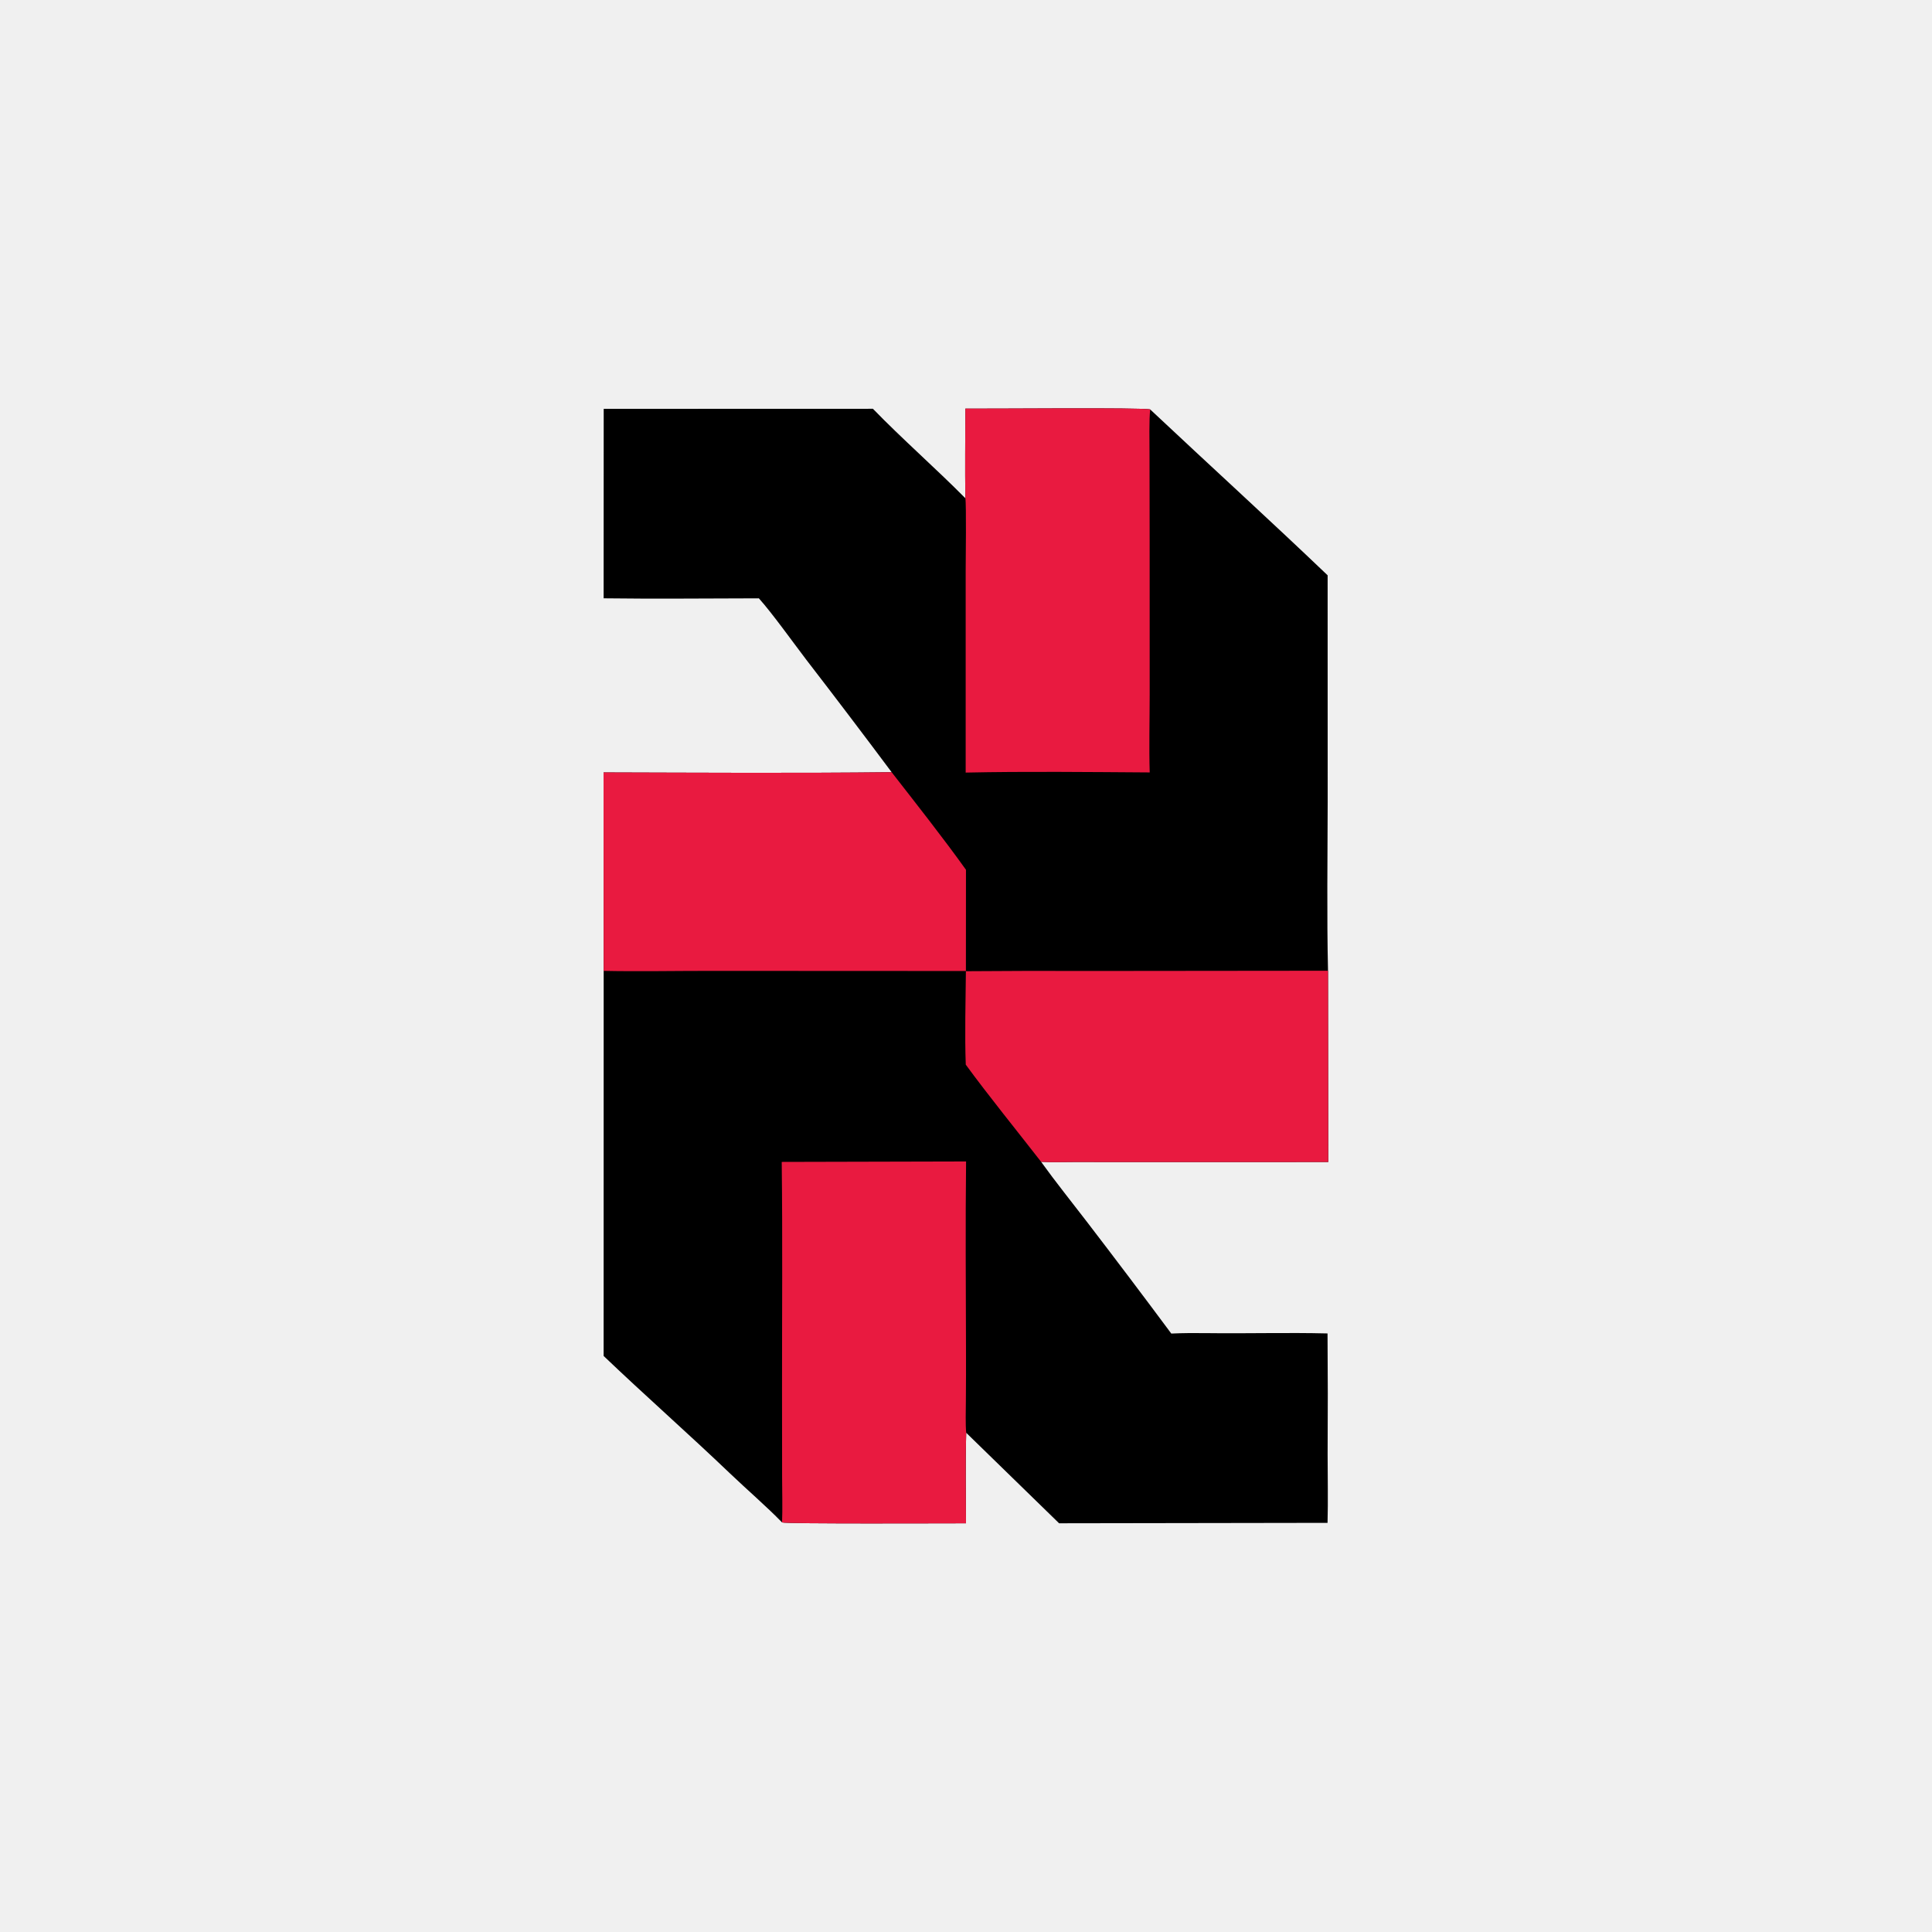
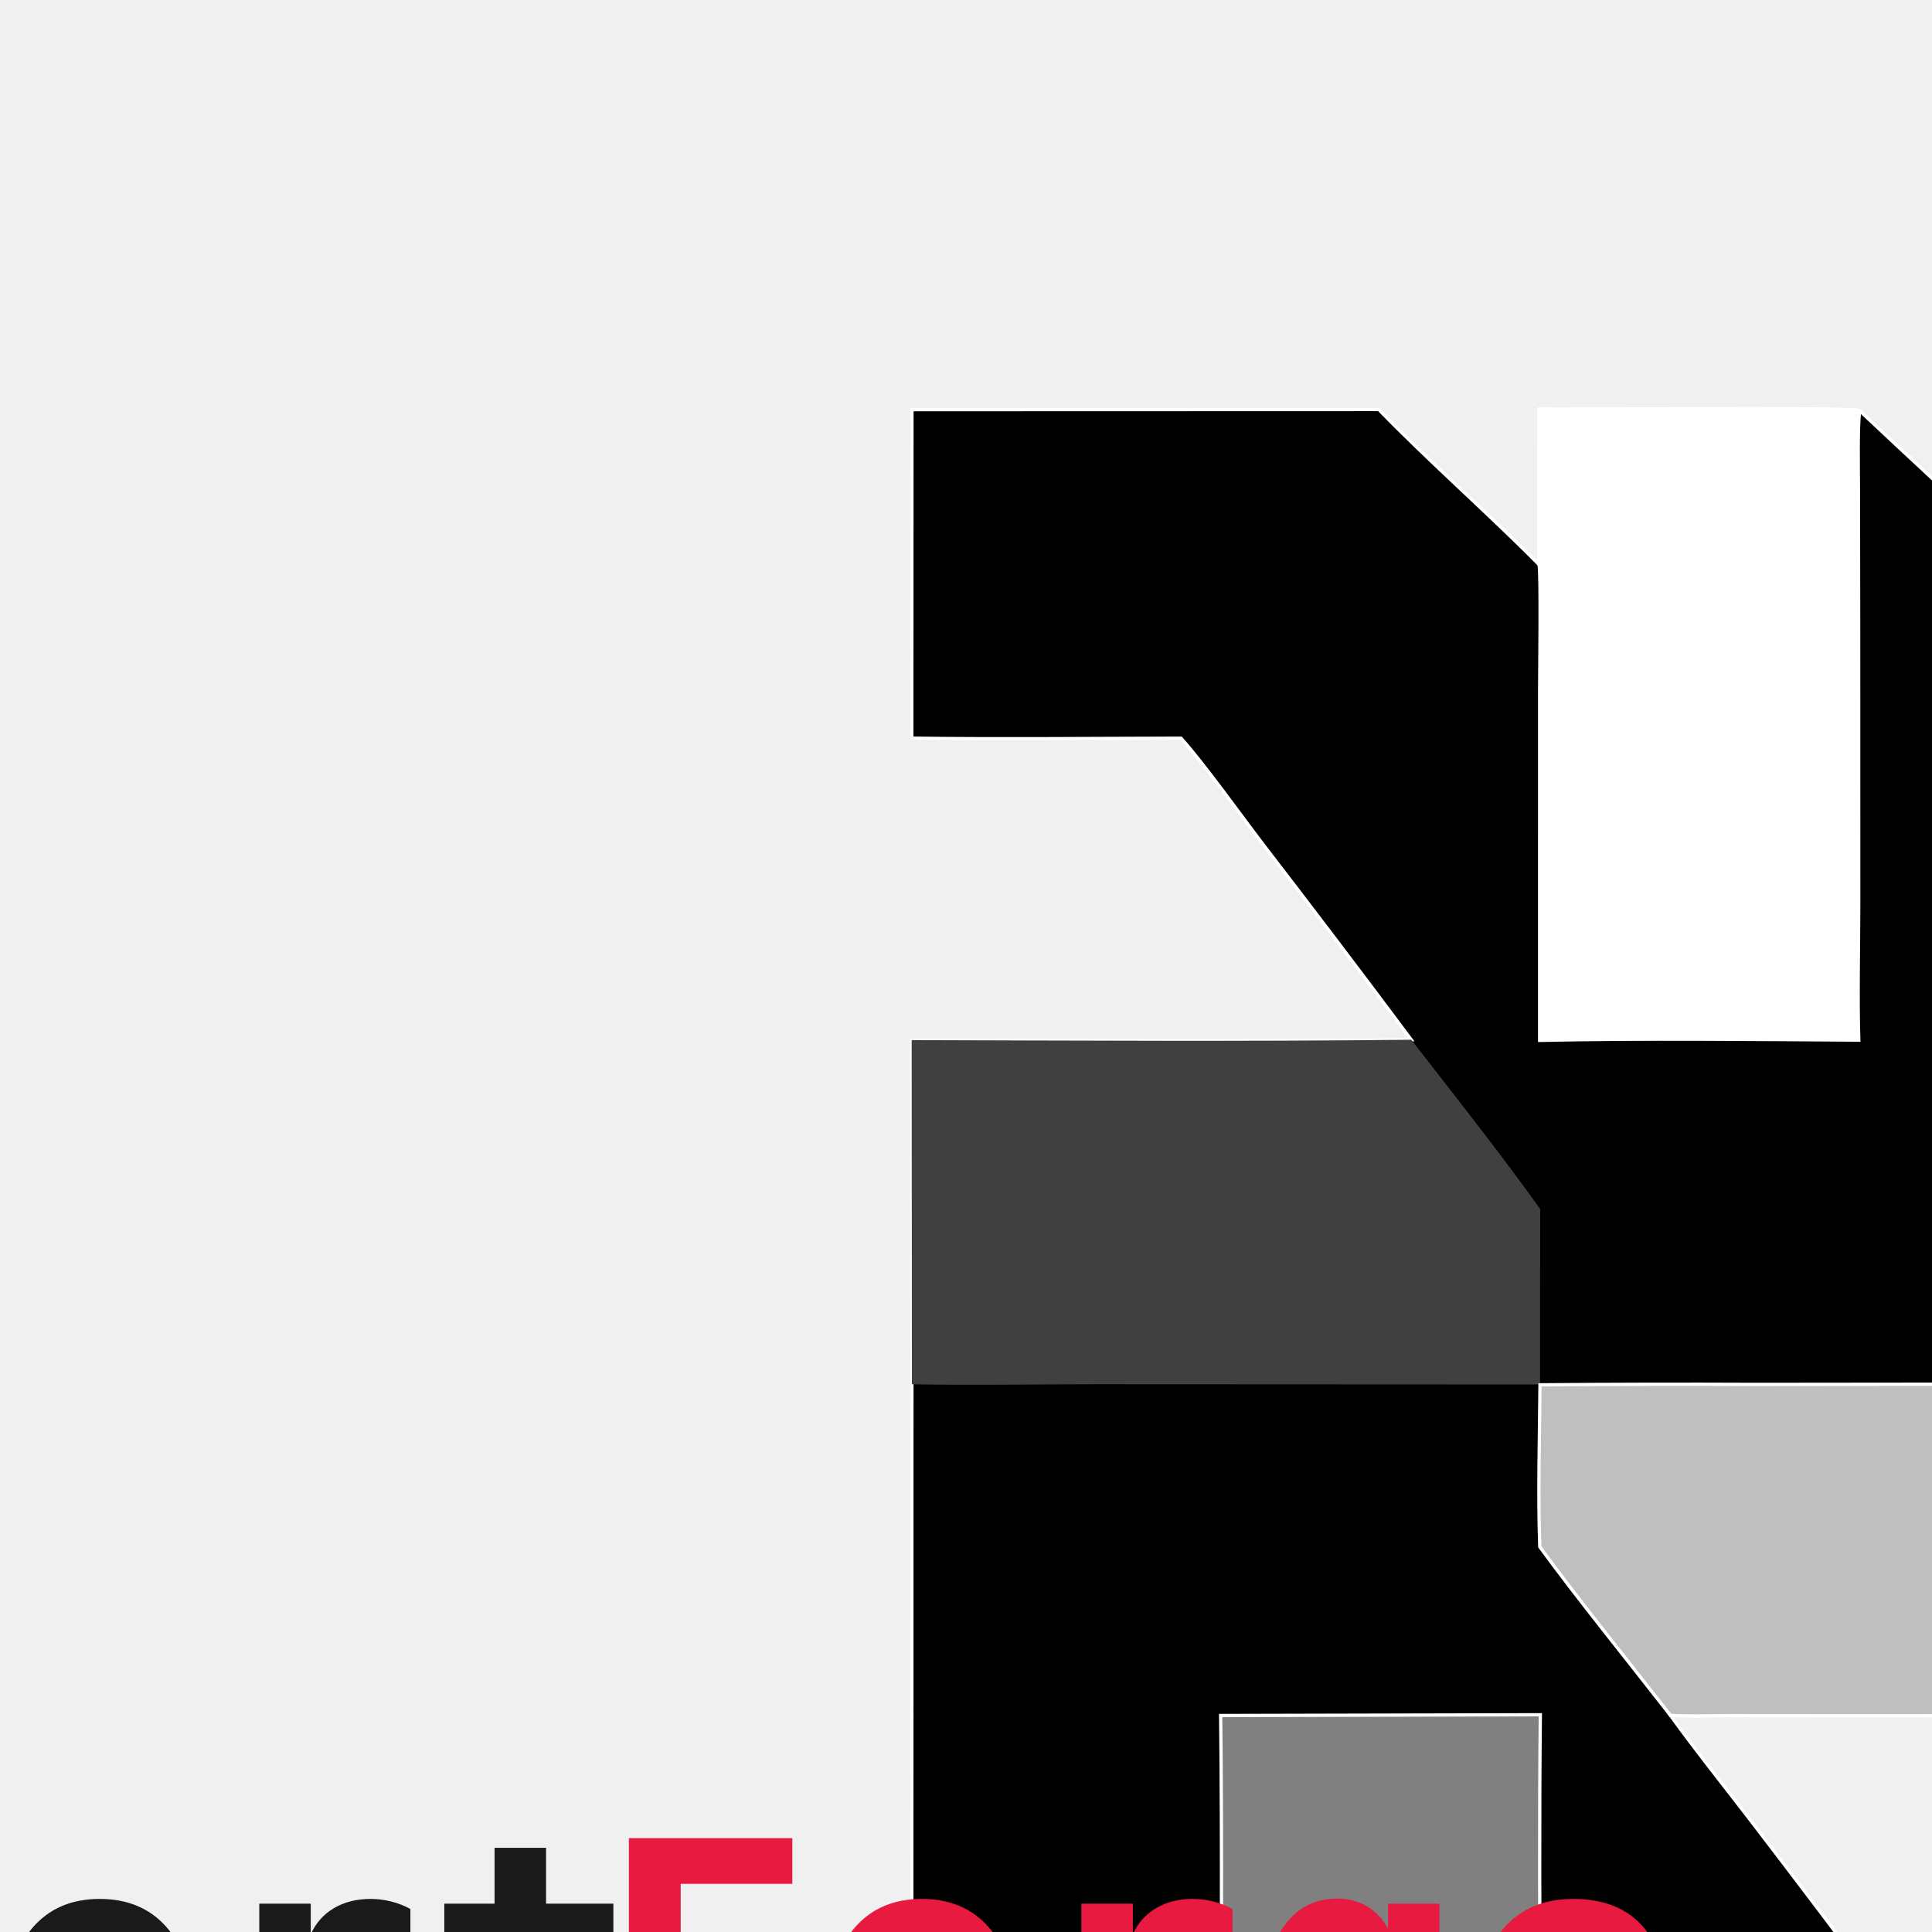
- <svg xmlns="http://www.w3.org/2000/svg" version="1.1" style="display: block;" viewBox="0 0 2048 2048" width="1024" height="1024" preserveAspectRatio="none">
-   <path transform="translate(0,0)" fill="rgb(0,0,0)" d="M 1023.33 433.154 C 1043.77 433.414 1214.18 431.793 1219.3 434.053 C 1281.64 492.682 1345.62 550.844 1407.34 609.852 L 1407.4 849.689 C 1407.29 908.046 1406.4 970.787 1407.75 1029.01 L 1407.99 1231.77 L 1203.85 1231.81 L 1139 1231.76 C 1127.97 1231.76 1114.32 1232.25 1103.63 1231.58 C 1119.3 1253.33 1135.77 1273.79 1152.07 1295.04 C 1182.22 1334.34 1212.07 1373.87 1241.62 1413.63 C 1254 1413.04 1266.81 1413.01 1279.22 1413.17 C 1321.76 1413.72 1364.73 1412.44 1407.24 1413.5 C 1407.58 1456.14 1407.61 1498.77 1407.33 1541.41 C 1407.32 1564.93 1407.91 1590.98 1407.25 1614.29 L 1122.68 1614.74 L 1024.23 1518.81 C 1023.31 1549.84 1023.93 1583.58 1023.99 1614.76 C 1005.32 1614.72 832.575 1615.51 829.009 1613.83 C 812.495 1596.83 791.241 1578.55 773.937 1561.99 C 730.016 1519.98 683.74 1479.27 639.87 1437.37 L 639.926 1029.17 L 639.789 818.81 C 740.609 819.064 844.53 819.714 945.176 818.576 C 915.339 778.615 885.193 738.886 854.743 699.391 C 841.344 681.85 818.428 649.8 804.431 634.248 C 749.899 634.334 694.319 634.94 639.872 634.226 L 639.954 433.416 L 925.341 433.328 C 955.737 464.739 991.85 496.348 1023.3 528.131 C 1022.91 496.705 1023.23 464.619 1023.33 433.154 z" />
-   <path transform="translate(0,0)" fill="rgb(233,26,64)" d="M 945.176 818.576 C 970.401 850.981 1000.23 888.763 1023.97 922.009 L 1023.9 1029.3 L 752.037 1029.17 C 715.372 1029.16 676.297 1029.92 639.926 1029.17 L 639.789 818.81 C 740.609 819.064 844.53 819.714 945.176 818.576 z" />
-   <path transform="translate(0,0)" fill="rgb(233,26,64)" d="M 1023.33 433.154 C 1043.77 433.414 1214.18 431.793 1219.3 434.053 C 1217.97 443.336 1218.52 470.096 1218.53 480.742 L 1218.67 572.054 L 1218.71 735.868 C 1218.7 762.432 1217.93 792.573 1218.74 818.811 C 1155.18 818.402 1087.02 817.61 1023.65 818.968 L 1023.66 604.522 C 1023.67 595.639 1024.48 533.48 1023.3 528.131 C 1022.91 496.705 1023.23 464.619 1023.33 433.154 z" />
-   <path transform="translate(0,0)" fill="rgb(233,26,64)" d="M 828.663 1231.67 L 1024.08 1231.2 C 1023.36 1296.66 1023.8 1363.38 1023.99 1428.88 C 1024.06 1447.82 1024.02 1466.76 1023.86 1485.7 C 1023.81 1494.63 1023.34 1510.28 1024.23 1518.81 C 1023.31 1549.84 1023.93 1583.58 1023.99 1614.76 C 1005.32 1614.72 832.575 1615.51 829.009 1613.83 C 829.632 1599.64 829.078 1580.68 829.063 1566.08 L 828.986 1473.71 C 828.929 1393.37 829.618 1311.87 828.663 1231.67 z" />
-   <path transform="translate(0,0)" fill="rgb(233,26,64)" d="M 1023.88 1029.52 C 1067.98 1029.16 1112.09 1029.07 1156.19 1029.26 L 1407.75 1029.01 L 1407.99 1231.77 L 1203.85 1231.81 L 1139 1231.76 C 1127.97 1231.76 1114.32 1232.25 1103.63 1231.58 C 1078.25 1198.93 1047.84 1161.51 1023.75 1128.57 C 1022.58 1097.75 1023.6 1060.63 1023.88 1029.52 z" />
+ <svg xmlns="http://www.w3.org/2000/svg" version="1.1" class="logo-svg" viewBox="289 183 768 1181" width="120" height="120" preserveAspectRatio="xMidYMid meet">
+   <path transform="translate(0,0)" fill="#000" stroke="#FFF" stroke-width="2" d="M 1023.33 433.154 C 1043.77 433.414 1214.18 431.793 1219.3 434.053 C 1281.64 492.682 1345.62 550.844 1407.34 609.852 L 1407.4 849.689 C 1407.29 908.046 1406.4 970.787 1407.75 1029.01 L 1407.99 1231.77 L 1203.85 1231.81 L 1139 1231.76 C 1127.97 1231.76 1114.32 1232.25 1103.63 1231.58 C 1119.3 1253.33 1135.77 1273.79 1152.07 1295.04 C 1182.22 1334.34 1212.07 1373.87 1241.62 1413.63 C 1254 1413.04 1266.81 1413.01 1279.22 1413.17 C 1321.76 1413.72 1364.73 1412.44 1407.24 1413.5 C 1407.58 1456.14 1407.61 1498.77 1407.33 1541.41 C 1407.32 1564.93 1407.91 1590.98 1407.25 1614.29 L 1122.68 1614.74 L 1024.23 1518.81 C 1023.31 1549.84 1023.93 1583.58 1023.99 1614.76 C 1005.32 1614.72 832.575 1615.51 829.009 1613.83 C 812.495 1596.83 791.241 1578.55 773.937 1561.99 C 730.016 1519.98 683.74 1479.27 639.87 1437.37 L 639.926 1029.17 L 639.789 818.81 C 740.609 819.064 844.53 819.714 945.176 818.576 C 915.339 778.615 885.193 738.886 854.743 699.391 C 841.344 681.85 818.428 649.8 804.431 634.248 C 749.899 634.334 694.319 634.94 639.872 634.226 L 639.954 433.416 L 925.341 433.328 C 955.737 464.739 991.85 496.348 1023.3 528.131 C 1022.91 496.705 1023.23 464.619 1023.33 433.154 z" />
+   <path transform="translate(0,0)" fill="#404040" stroke="FFF" stroke-width="2" d="M 945.176 818.576 C 970.401 850.981 1000.23 888.763 1023.97 922.009 L 1023.9 1029.3 L 752.037 1029.17 C 715.372 1029.16 676.297 1029.92 639.926 1029.17 L 639.789 818.81 C 740.609 819.064 844.53 819.714 945.176 818.576 z" />
+   <path transform="translate(0,0)" fill="#FFF" stroke="#FFF" stroke-width="2" d="M 1023.33 433.154 C 1043.77 433.414 1214.18 431.793 1219.3 434.053 C 1217.97 443.336 1218.52 470.096 1218.53 480.742 L 1218.67 572.054 L 1218.71 735.868 C 1218.7 762.432 1217.93 792.573 1218.74 818.811 C 1155.18 818.402 1087.02 817.61 1023.65 818.968 L 1023.66 604.522 C 1023.67 595.639 1024.48 533.48 1023.3 528.131 C 1022.91 496.705 1023.23 464.619 1023.33 433.154 z" />
+   <path transform="translate(0,0)" fill="#808080" stroke="#FFF" stroke-width="2" d="M 828.663 1231.67 L 1024.08 1231.2 C 1023.36 1296.66 1023.8 1363.38 1023.99 1428.88 C 1024.06 1447.82 1024.02 1466.76 1023.86 1485.7 C 1023.81 1494.63 1023.34 1510.28 1024.23 1518.81 C 1023.31 1549.84 1023.93 1583.58 1023.99 1614.76 C 1005.32 1614.72 832.575 1615.51 829.009 1613.83 C 829.632 1599.64 829.078 1580.68 829.063 1566.08 L 828.986 1473.71 C 828.929 1393.37 829.618 1311.87 828.663 1231.67 z" />
+   <path transform="translate(0,0)" fill="#BFBFBF" stroke="#FFF" stroke-width="2" d="M 1023.88 1029.52 C 1067.98 1029.16 1112.09 1029.07 1156.19 1029.26 L 1407.75 1029.01 L 1407.99 1231.77 L 1203.85 1231.81 L 1139 1231.76 C 1127.97 1231.76 1114.32 1232.25 1103.63 1231.58 C 1078.25 1198.93 1047.84 1161.51 1023.75 1128.57 C 1022.58 1097.75 1023.6 1060.63 1023.88 1029.52 z" />
+   <style>
+        .codefont {
+          font-family: "JetBrains Mono", monospace;
+          font-size: 220px;
+          font-weight: 700;
+          text-shadow:
+            0.25px  0.25px 0 #FFF,
+           -0.25px  0.25px 0 #FFF,
+            0.25px -0.25px 0 #FFF,
+           -0.25px -0.25px 0 #FFF,
+            0.25px  0px 0 #FFF,
+           -0.25px  0px 0 #FFF,
+            0px  0.25px 0 #FFF,
+            0px -0.25px 0 #FFF;
+        }
+      </style>
+   <text x="143.5" y="1467" text-anchor="middle" class="codefont" fill="#1A1A1A">
+     Short
+     </text>
+   <text x="778.5" y="1467" text-anchor="middle" class="codefont" fill="#E91A40">Forge</text>
</svg>
